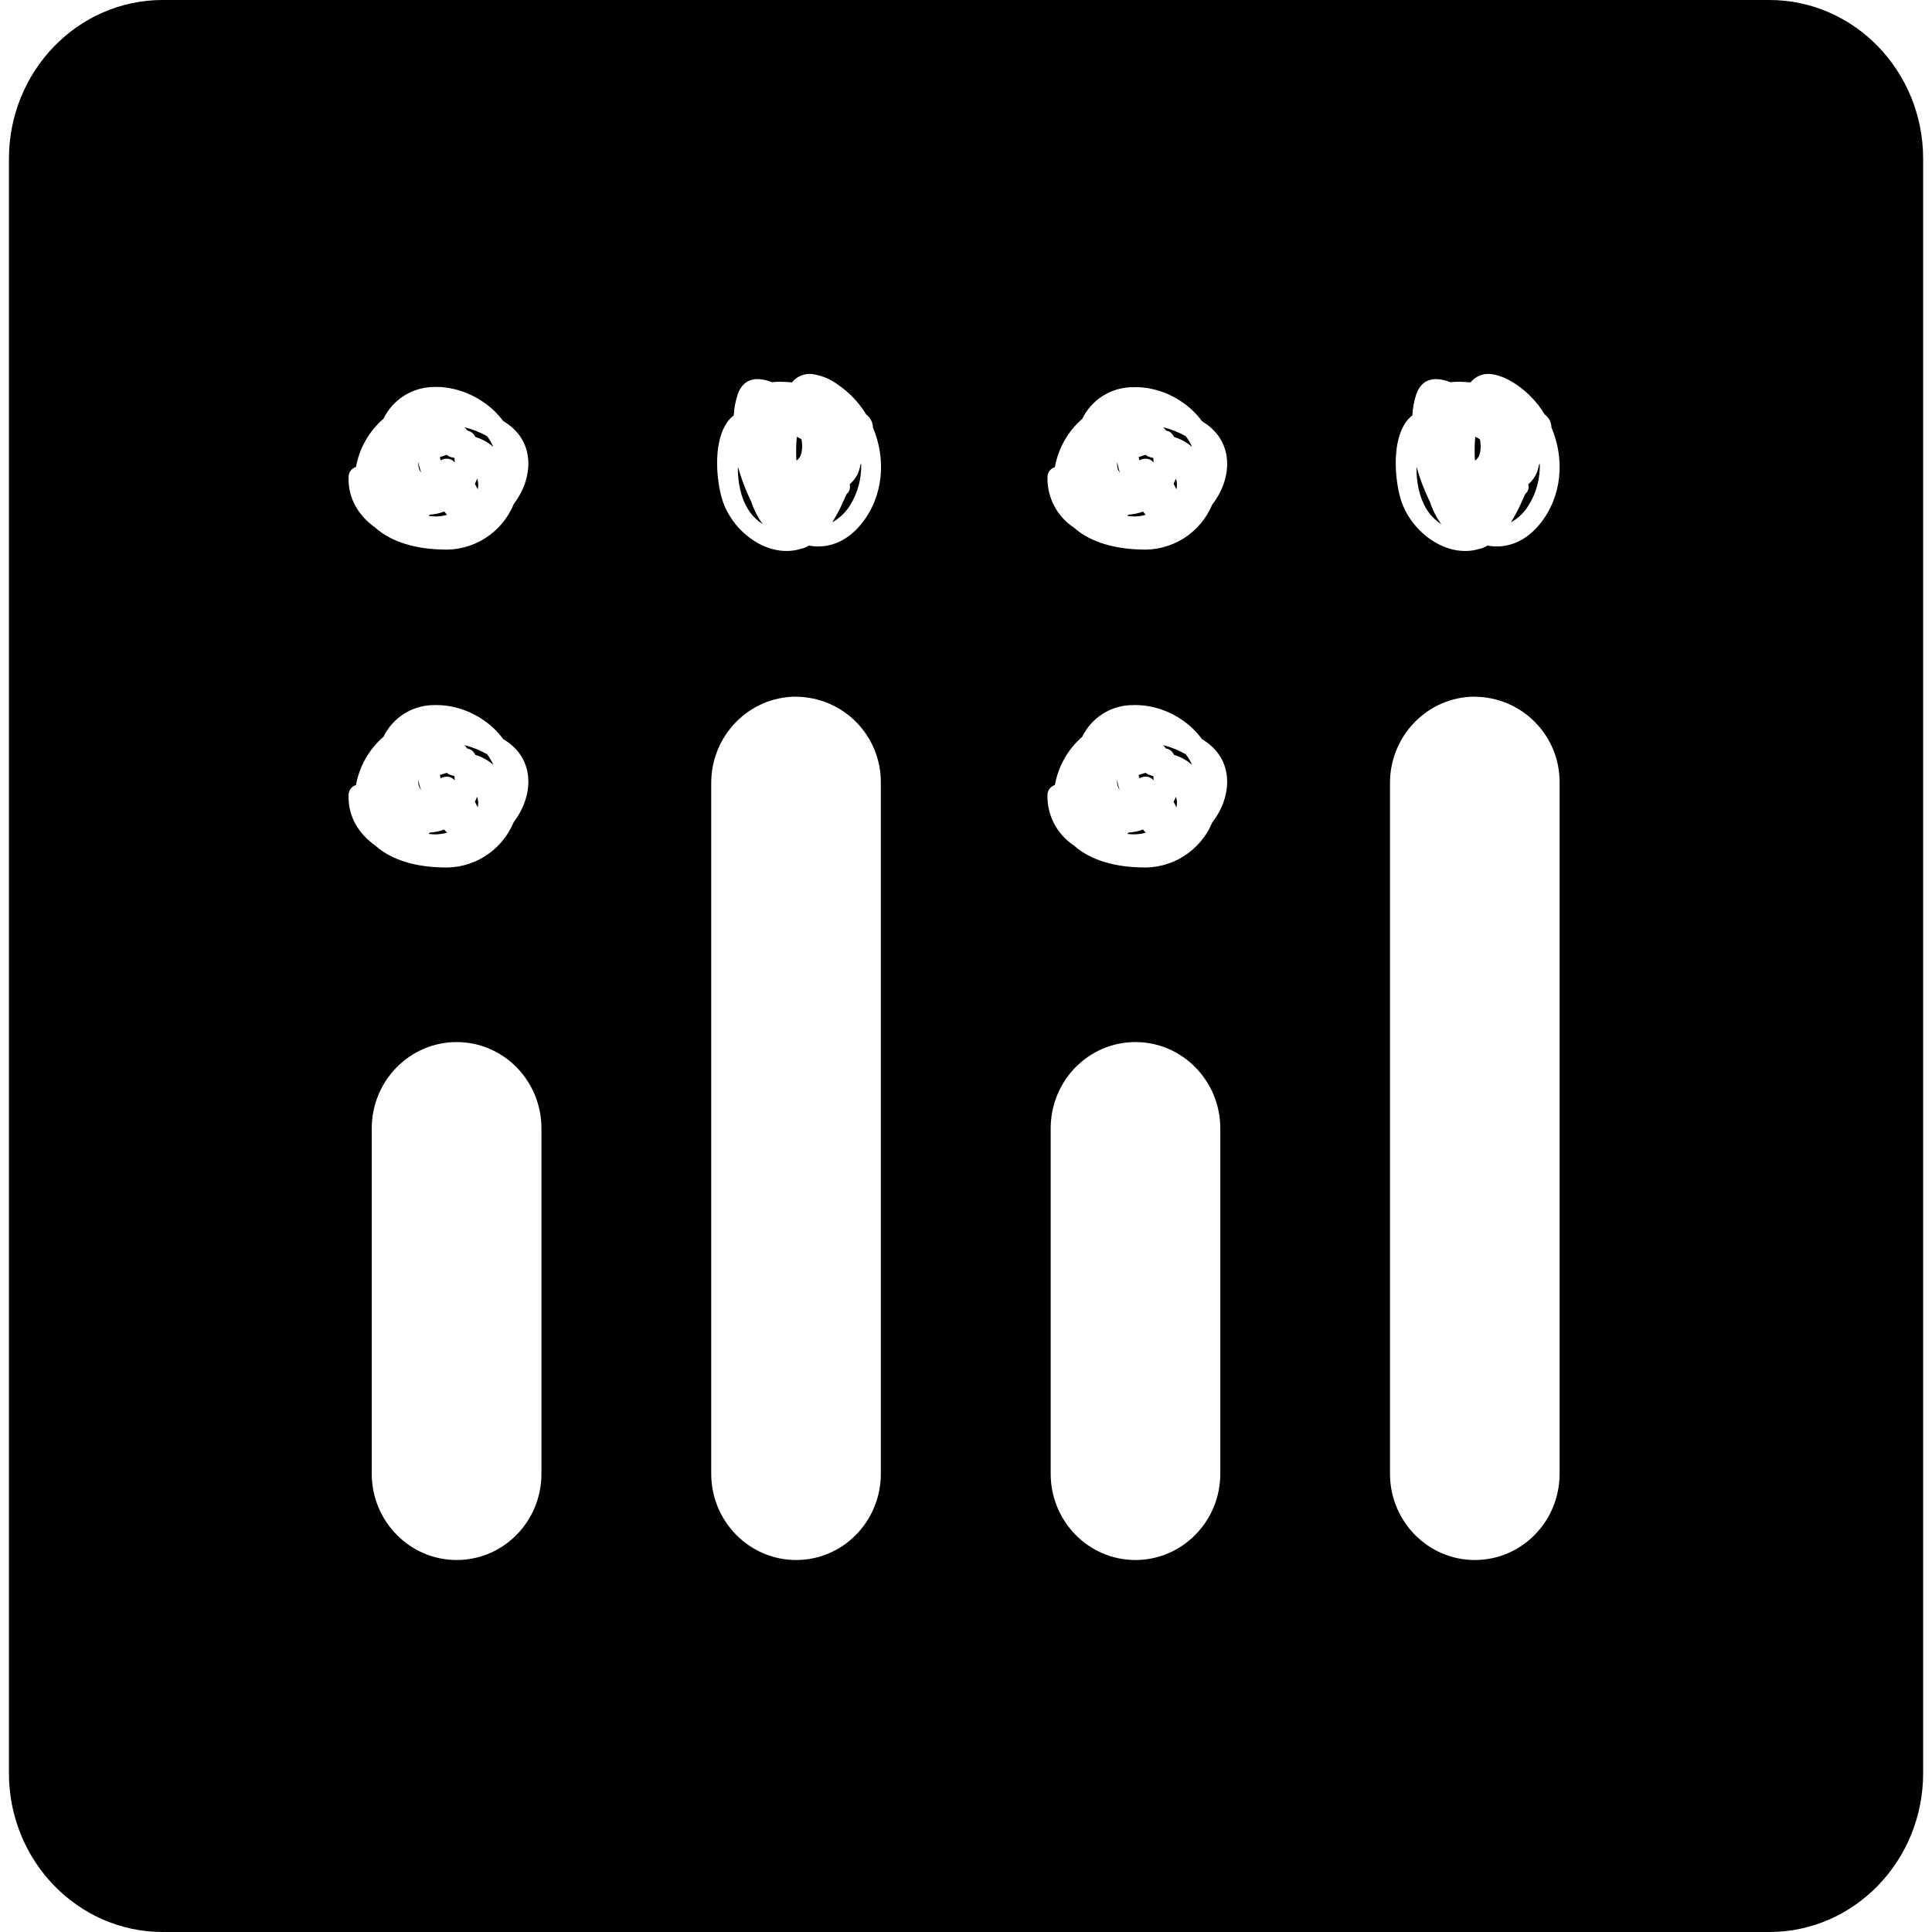
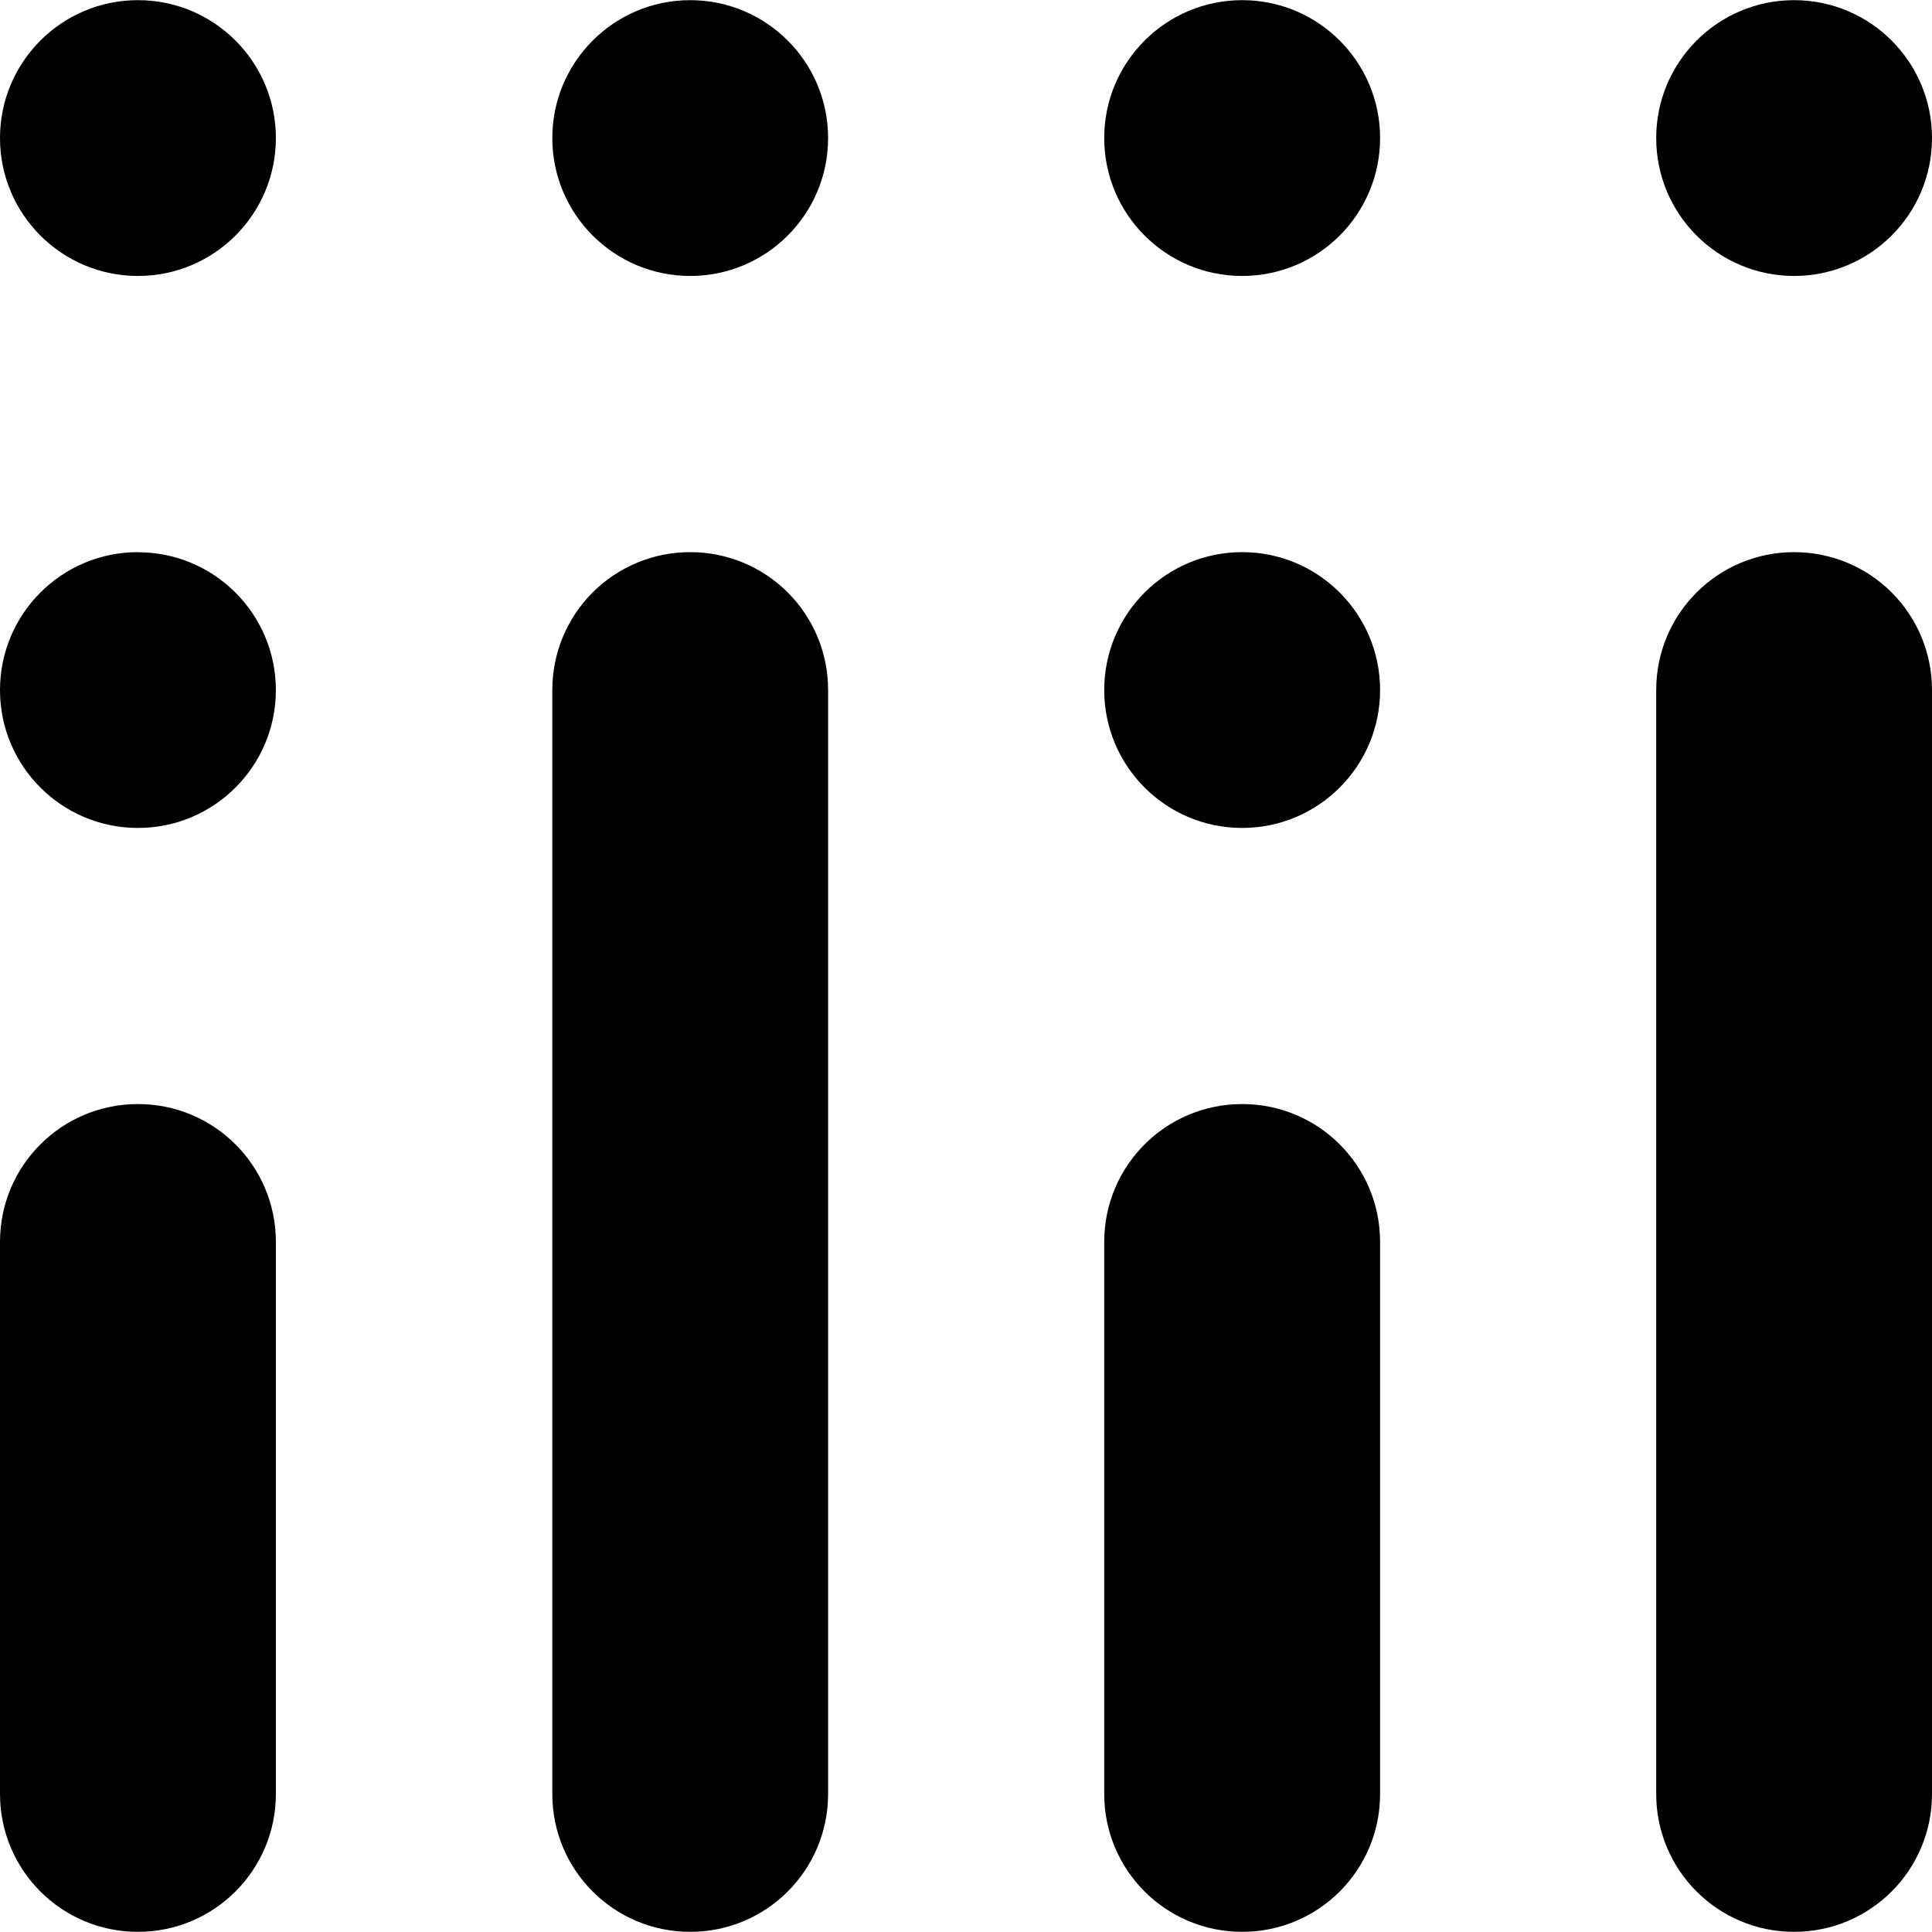
<svg xmlns="http://www.w3.org/2000/svg" viewBox="0 0 24 24">
-   <path d="M2.021 0C.967 0 .111.883.111 1.973v20.054c0 1.09.857 1.973 1.91 1.973H21.98c1.054 0 1.91-.884 1.91-1.973V1.973C23.89.883 23.034 0 21.98 0H2.02zM10.1 4.648a.7.7 0 0 1 .304.127 1.2 1.2 0 0 1 .356.373.21.21 0 0 1 .084.163c.165.388.135.857-.149 1.203-.19.232-.429.305-.648.263a.24.24 0 0 1-.096.04c-.41.13-.884-.218-.994-.663-.065-.26-.087-.674.076-.908a.4.4 0 0 1 .082-.086 1 1 0 0 1 .05-.264c.077-.214.256-.214.425-.148a1 1 0 0 1 .09-.006 2 2 0 0 1 .158.008.28.28 0 0 1 .262-.102m8.43 0c.098.012.204.06.304.127a1.2 1.2 0 0 1 .355.373.21.21 0 0 1 .084.163c.166.388.136.857-.148 1.203-.19.232-.43.305-.648.263a.24.24 0 0 1-.096.04c-.41.13-.885-.218-.994-.663-.065-.26-.087-.674.076-.908a.4.4 0 0 1 .082-.086 1 1 0 0 1 .049-.264c.077-.214.256-.214.424-.148a1 1 0 0 1 .091-.006 2 2 0 0 1 .159.008.28.28 0 0 1 .261-.102zm-13.159.16c.224-.013.461.063.649.198a1 1 0 0 1 .23.223l.059.039c.341.244.312.679.074.992l-.004.008a.91.91 0 0 1-.897.558c-.302-.008-.611-.084-.82-.271-.2-.143-.34-.356-.332-.627a.13.13 0 0 1 .092-.127 1.04 1.04 0 0 1 .342-.6.7.7 0 0 1 .607-.393m8.682.003c.224-.014.461.06.648.195a1 1 0 0 1 .229.224l.058.04c.342.244.315.679.076.992l-.005.006a.91.91 0 0 1-.895.558c-.302-.008-.614-.084-.822-.271a.73.73 0 0 1-.33-.627.13.13 0 0 1 .092-.125 1.04 1.04 0 0 1 .34-.6.7.7 0 0 1 .61-.393zm-8.282.496.034.04.011.005a.13.13 0 0 1 .088.076.6.6 0 0 1 .225.125.7.7 0 0 0-.078-.135 1.2 1.2 0 0 0-.28-.111m8.68 0 .033.04.012.005c.039.007.07.038.088.076a.6.6 0 0 1 .225.125.7.7 0 0 0-.079-.135 1.2 1.2 0 0 0-.279-.111m-4.553.119a2 2 0 0 0-.005.295c.075-.042.081-.17.064-.262a.3.3 0 0 0-.059-.033m8.428 0a2 2 0 0 0-.004.295c.076-.042.08-.17.063-.262l-.02-.014-.039-.02zM5.55 5.65l-.086.028.01.04c.057-.032.133-.028.175.028l-.003-.057a.3.3 0 0 1-.075-.023Q5.56 5.66 5.55 5.65m8.68 0-.086.028.011.04c.057-.032.134-.028.176.028l-.004-.057a.3.3 0 0 1-.074-.023zm-9.032.088q.004.026.01.053l.023.078q-.04-.044-.033-.13zm8.68.002a1 1 0 0 0 .033.13q-.04-.043-.033-.13m-3.18.02-.011.017a.38.38 0 0 1-.13.237l-.001.006a.12.12 0 0 1-.04.119l-.029.064a2 2 0 0 1-.148.285.6.6 0 0 0 .217-.205c.1-.156.147-.34.142-.523m8.43 0-.012.017a.38.38 0 0 1-.129.237q0 .002-.002.006c.013.043-.005.088-.039.119l-.029.064a2 2 0 0 1-.148.285.57.57 0 0 0 .216-.205c.1-.156.148-.34.143-.523m-9.961.039a1 1 0 0 0 .004.133c.017.185.078.383.219.513a.6.6 0 0 0 .086.067 1 1 0 0 1-.143-.278 2.6 2.6 0 0 1-.166-.435m8.43 0a1 1 0 0 0 .004.133c.017.185.078.383.218.513a.6.6 0 0 0 .086.067 1 1 0 0 1-.142-.278 2.5 2.5 0 0 1-.166-.435m-11.67.146a.4.4 0 0 1-.028.065l.036.068a.24.24 0 0 0-.008-.133m8.681 0a1 1 0 0 1-.029.065l.035.068a.24.24 0 0 0-.006-.133m-9.09.41a.6.6 0 0 1-.18.038l-.013.015a.5.5 0 0 0 .229-.013l-.035-.04zm8.68 0a.6.6 0 0 1-.18.038l-.013.015a.5.5 0 0 0 .228-.013zm-4.308 2.3a1.06 1.06 0 0 1 1.052 1.072v8.58c0 .592-.47 1.072-1.052 1.072s-1.055-.48-1.055-1.072v-8.58c0-.592.472-1.072 1.055-1.073zm8.431 0a1.06 1.06 0 0 1 1.053 1.072v8.58c0 .592-.47 1.072-1.053 1.072-.582 0-1.054-.48-1.054-1.072v-8.58c0-.592.472-1.072 1.054-1.073zm-12.95.105c.224-.013.461.06.649.195a1 1 0 0 1 .23.225l.059.039c.341.244.312.679.074.992l-.004.006a.91.91 0 0 1-.897.558c-.302-.007-.611-.083-.82-.271-.2-.142-.34-.354-.332-.625a.13.13 0 0 1 .092-.127 1.04 1.04 0 0 1 .342-.6.7.7 0 0 1 .607-.393zm8.682 0c.224-.013.461.06.648.195a1 1 0 0 1 .229.225l.058.039c.342.244.315.679.076.992l-.005.006a.91.91 0 0 1-.895.558c-.302-.007-.614-.083-.822-.271a.73.73 0 0 1-.33-.625.13.13 0 0 1 .092-.127 1.04 1.04 0 0 1 .34-.6.7.7 0 0 1 .61-.393zm-8.282.496.034.043.011.002a.13.13 0 0 1 .088.076.6.6 0 0 1 .225.125.7.7 0 0 0-.078-.133 1.2 1.2 0 0 0-.28-.113m8.68 0 .033.043.012.002c.039.007.07.038.088.076a.6.6 0 0 1 .225.125.7.7 0 0 0-.079-.133 1.2 1.2 0 0 0-.279-.113M5.55 9.6l-.086.027.01.041c.057-.032.133-.029.175.027l-.003-.054a.3.3 0 0 1-.075-.026Q5.56 9.608 5.55 9.6m8.68 0-.086.027.011.041c.057-.032.134-.029.176.027l-.004-.054a.3.3 0 0 1-.074-.026zm-9.032.09a.6.6 0 0 0 .032.123.16.16 0 0 1-.032-.124zm8.68 0a.6.6 0 0 0 .031.123.17.17 0 0 1-.031-.124zm-7.951.206a.4.4 0 0 1-.028.063l.036.07a.24.24 0 0 0-.008-.133m8.681 0a.4.4 0 0 1-.029.063l.035.07a.24.24 0 0 0-.006-.133m-9.09.409a.6.6 0 0 1-.18.037v.002l-.013.015a.55.55 0 0 0 .229-.015zm8.68 0a.6.6 0 0 1-.18.037v.002l-.013.015a.55.55 0 0 0 .228-.015zm-8.525 2.64c.582 0 1.053.48 1.053 1.073v4.289c0 .592-.47 1.072-1.053 1.072-.582 0-1.055-.48-1.055-1.072v-4.29c0-.592.473-1.072 1.055-1.072m8.432 0c.581 0 1.054.48 1.054 1.073v4.289c0 .592-.473 1.072-1.054 1.072-.583 0-1.053-.48-1.053-1.072v-4.29c0-.592.47-1.072 1.053-1.072" />
+   <path d="M1.713.002A1.713 1.713 0 0 0 0 1.715a1.713 1.713 0 0 0 1.713 1.713 1.713 1.713 0 0 0 1.714-1.713A1.713 1.713 0 0 0 1.713.002m6.861 0a1.713 1.713 0 0 0-1.713 1.713 1.713 1.713 0 0 0 1.713 1.713 1.713 1.713 0 0 0 1.713-1.713A1.713 1.713 0 0 0 8.574.002m6.857 0a1.713 1.713 0 0 0-1.714 1.713 1.713 1.713 0 0 0 1.714 1.713 1.713 1.713 0 0 0 1.713-1.713A1.713 1.713 0 0 0 15.431.002m6.856 0a1.713 1.713 0 0 0-1.713 1.713 1.713 1.713 0 0 0 1.713 1.713A1.713 1.713 0 0 0 24 1.715 1.713 1.713 0 0 0 22.287.002M1.713 6.859A1.713 1.713 0 0 0 0 8.572a1.713 1.713 0 0 0 1.713 1.713 1.713 1.713 0 0 0 1.714-1.713A1.713 1.713 0 0 0 1.713 6.86Zm6.861 0a1.71 1.71 0 0 0-1.713 1.713v13.713c0 .947.765 1.713 1.713 1.713s1.713-.766 1.713-1.713V8.572a1.71 1.71 0 0 0-1.713-1.713m6.857 0a1.713 1.713 0 0 0-1.714 1.713 1.713 1.713 0 0 0 1.714 1.713 1.713 1.713 0 0 0 1.713-1.713 1.713 1.713 0 0 0-1.713-1.713m6.856 0c-.947 0-1.713.765-1.713 1.713v13.713c0 .947.766 1.713 1.713 1.713S24 23.232 24 22.285V8.572a1.71 1.71 0 0 0-1.713-1.713M1.713 13.715C.766 13.715 0 14.48 0 15.428v6.857c0 .947.766 1.713 1.713 1.713s1.714-.766 1.714-1.713v-6.857c0-.948-.766-1.713-1.714-1.713m13.718 0c-.948 0-1.714.765-1.714 1.713v6.857c0 .947.766 1.713 1.714 1.713.947 0 1.713-.766 1.713-1.713v-6.857c0-.948-.766-1.713-1.713-1.713" />
</svg>
